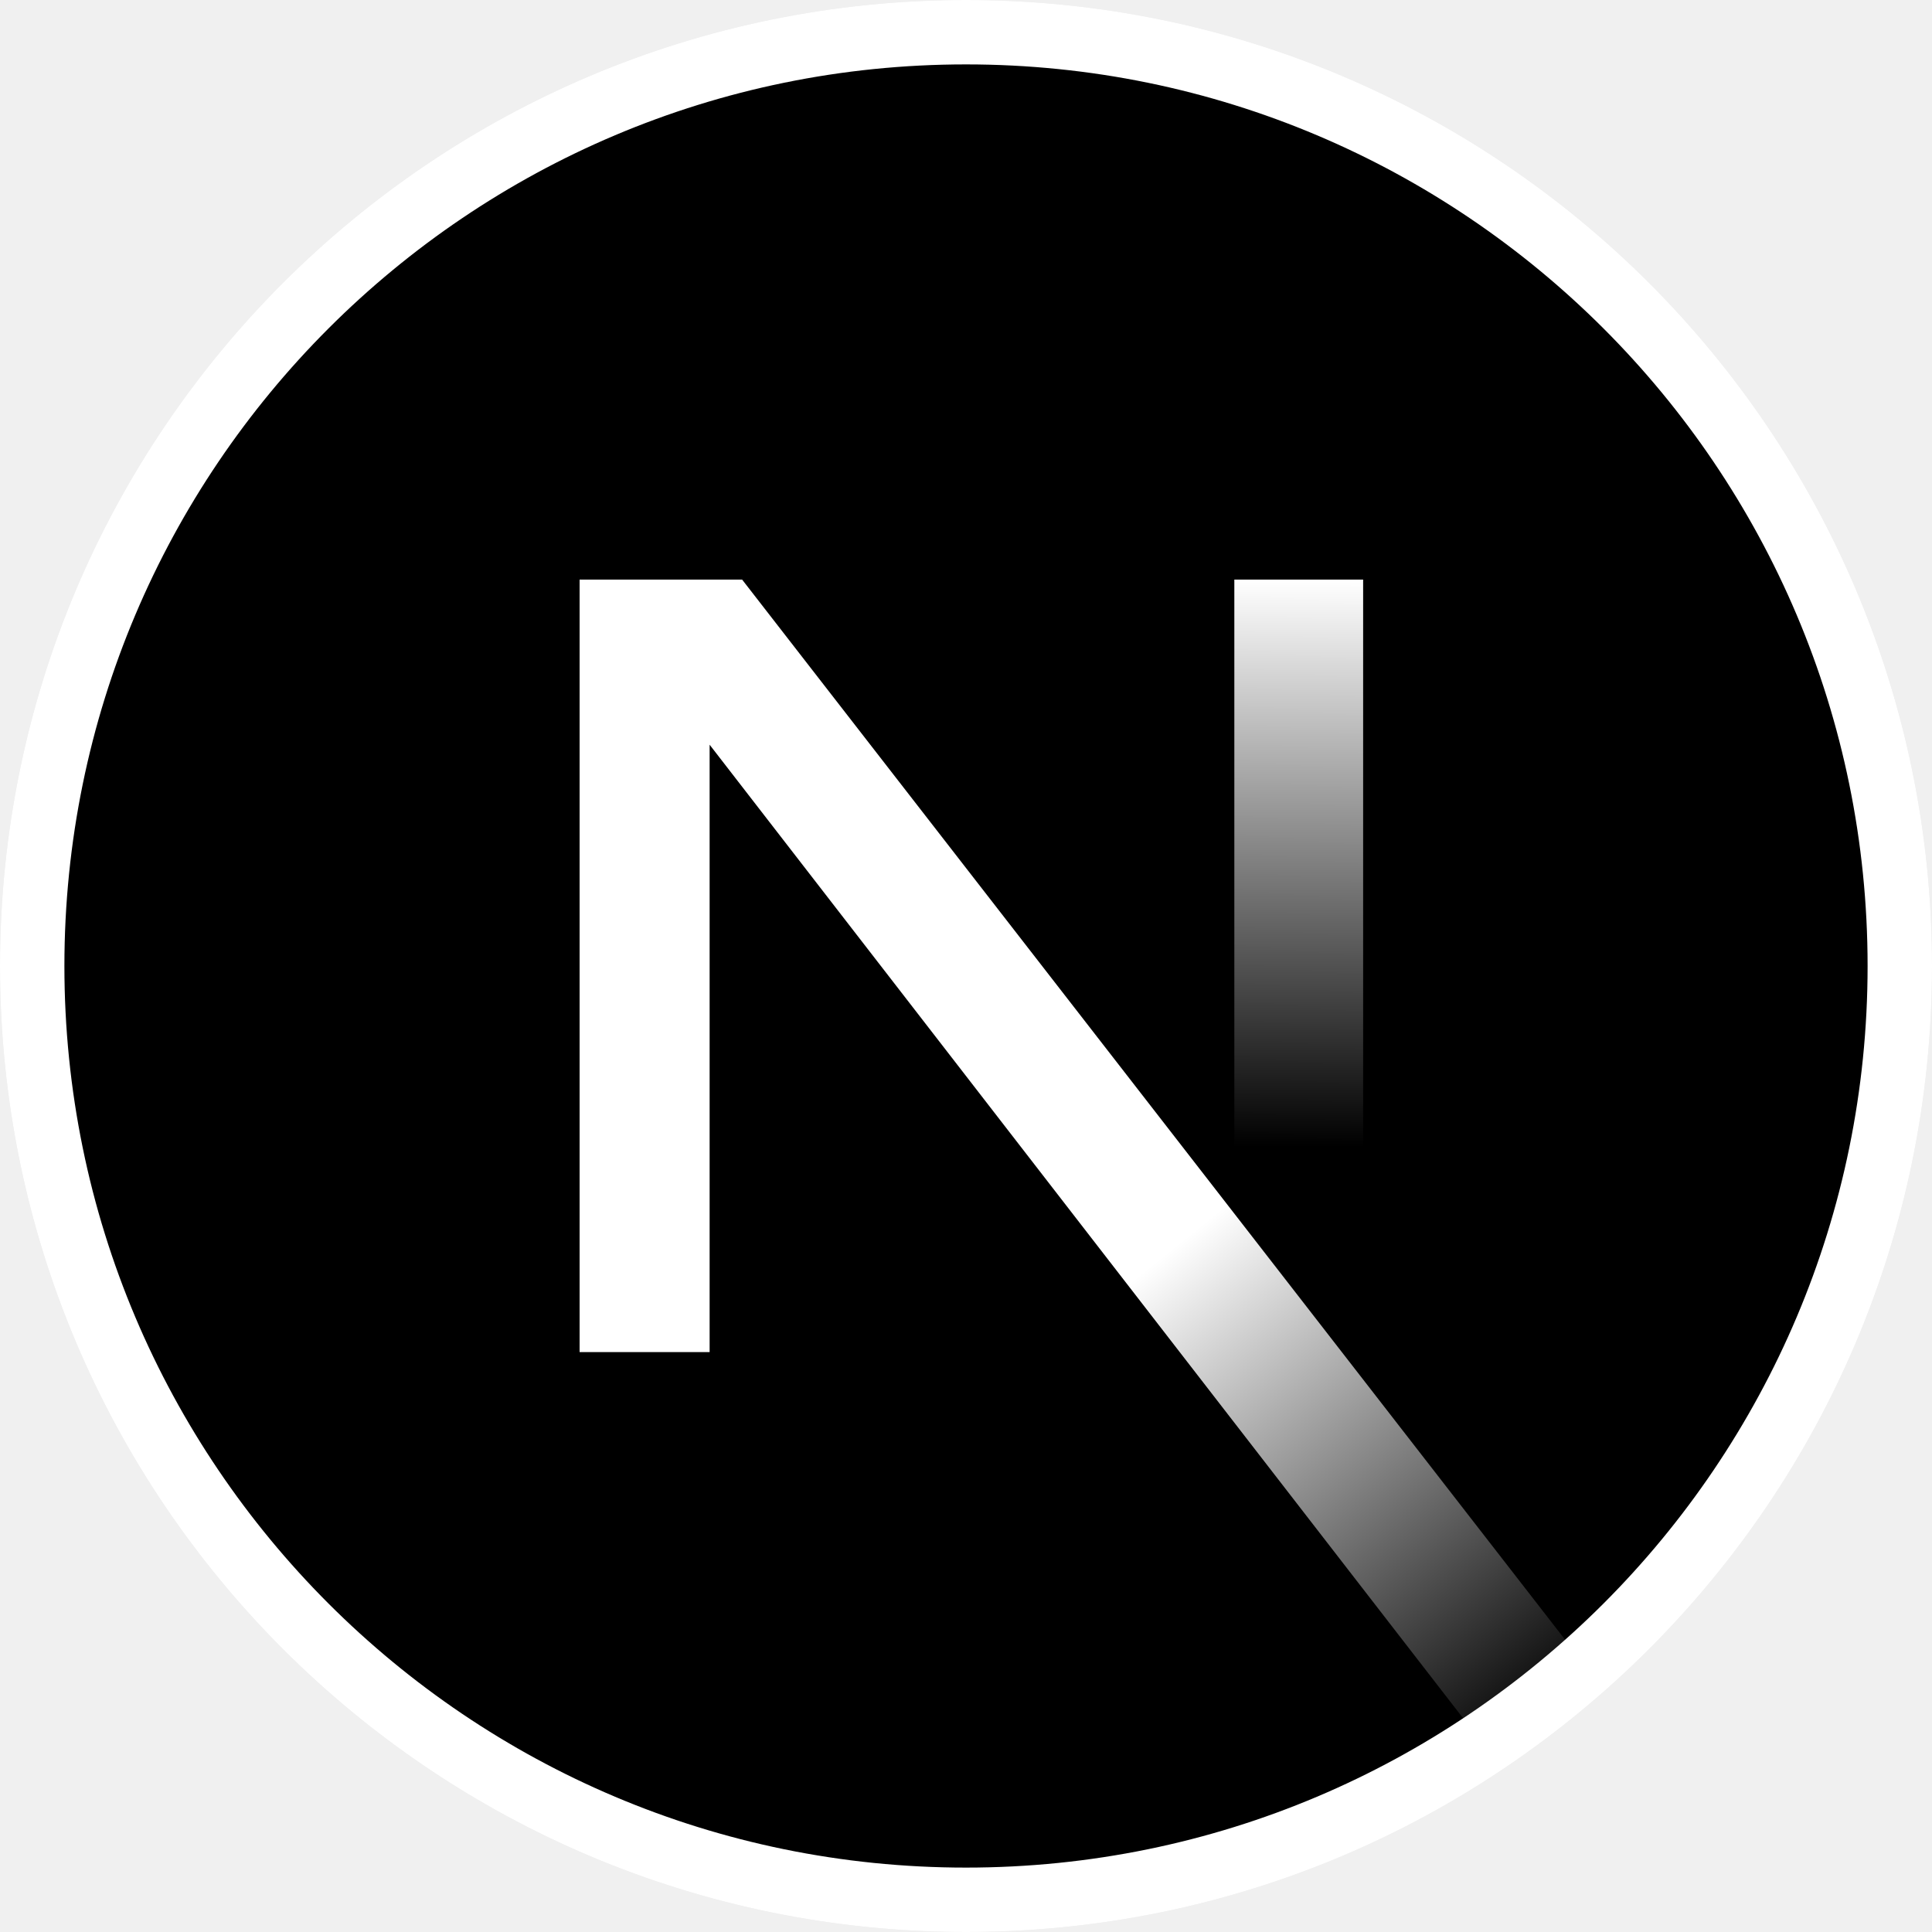
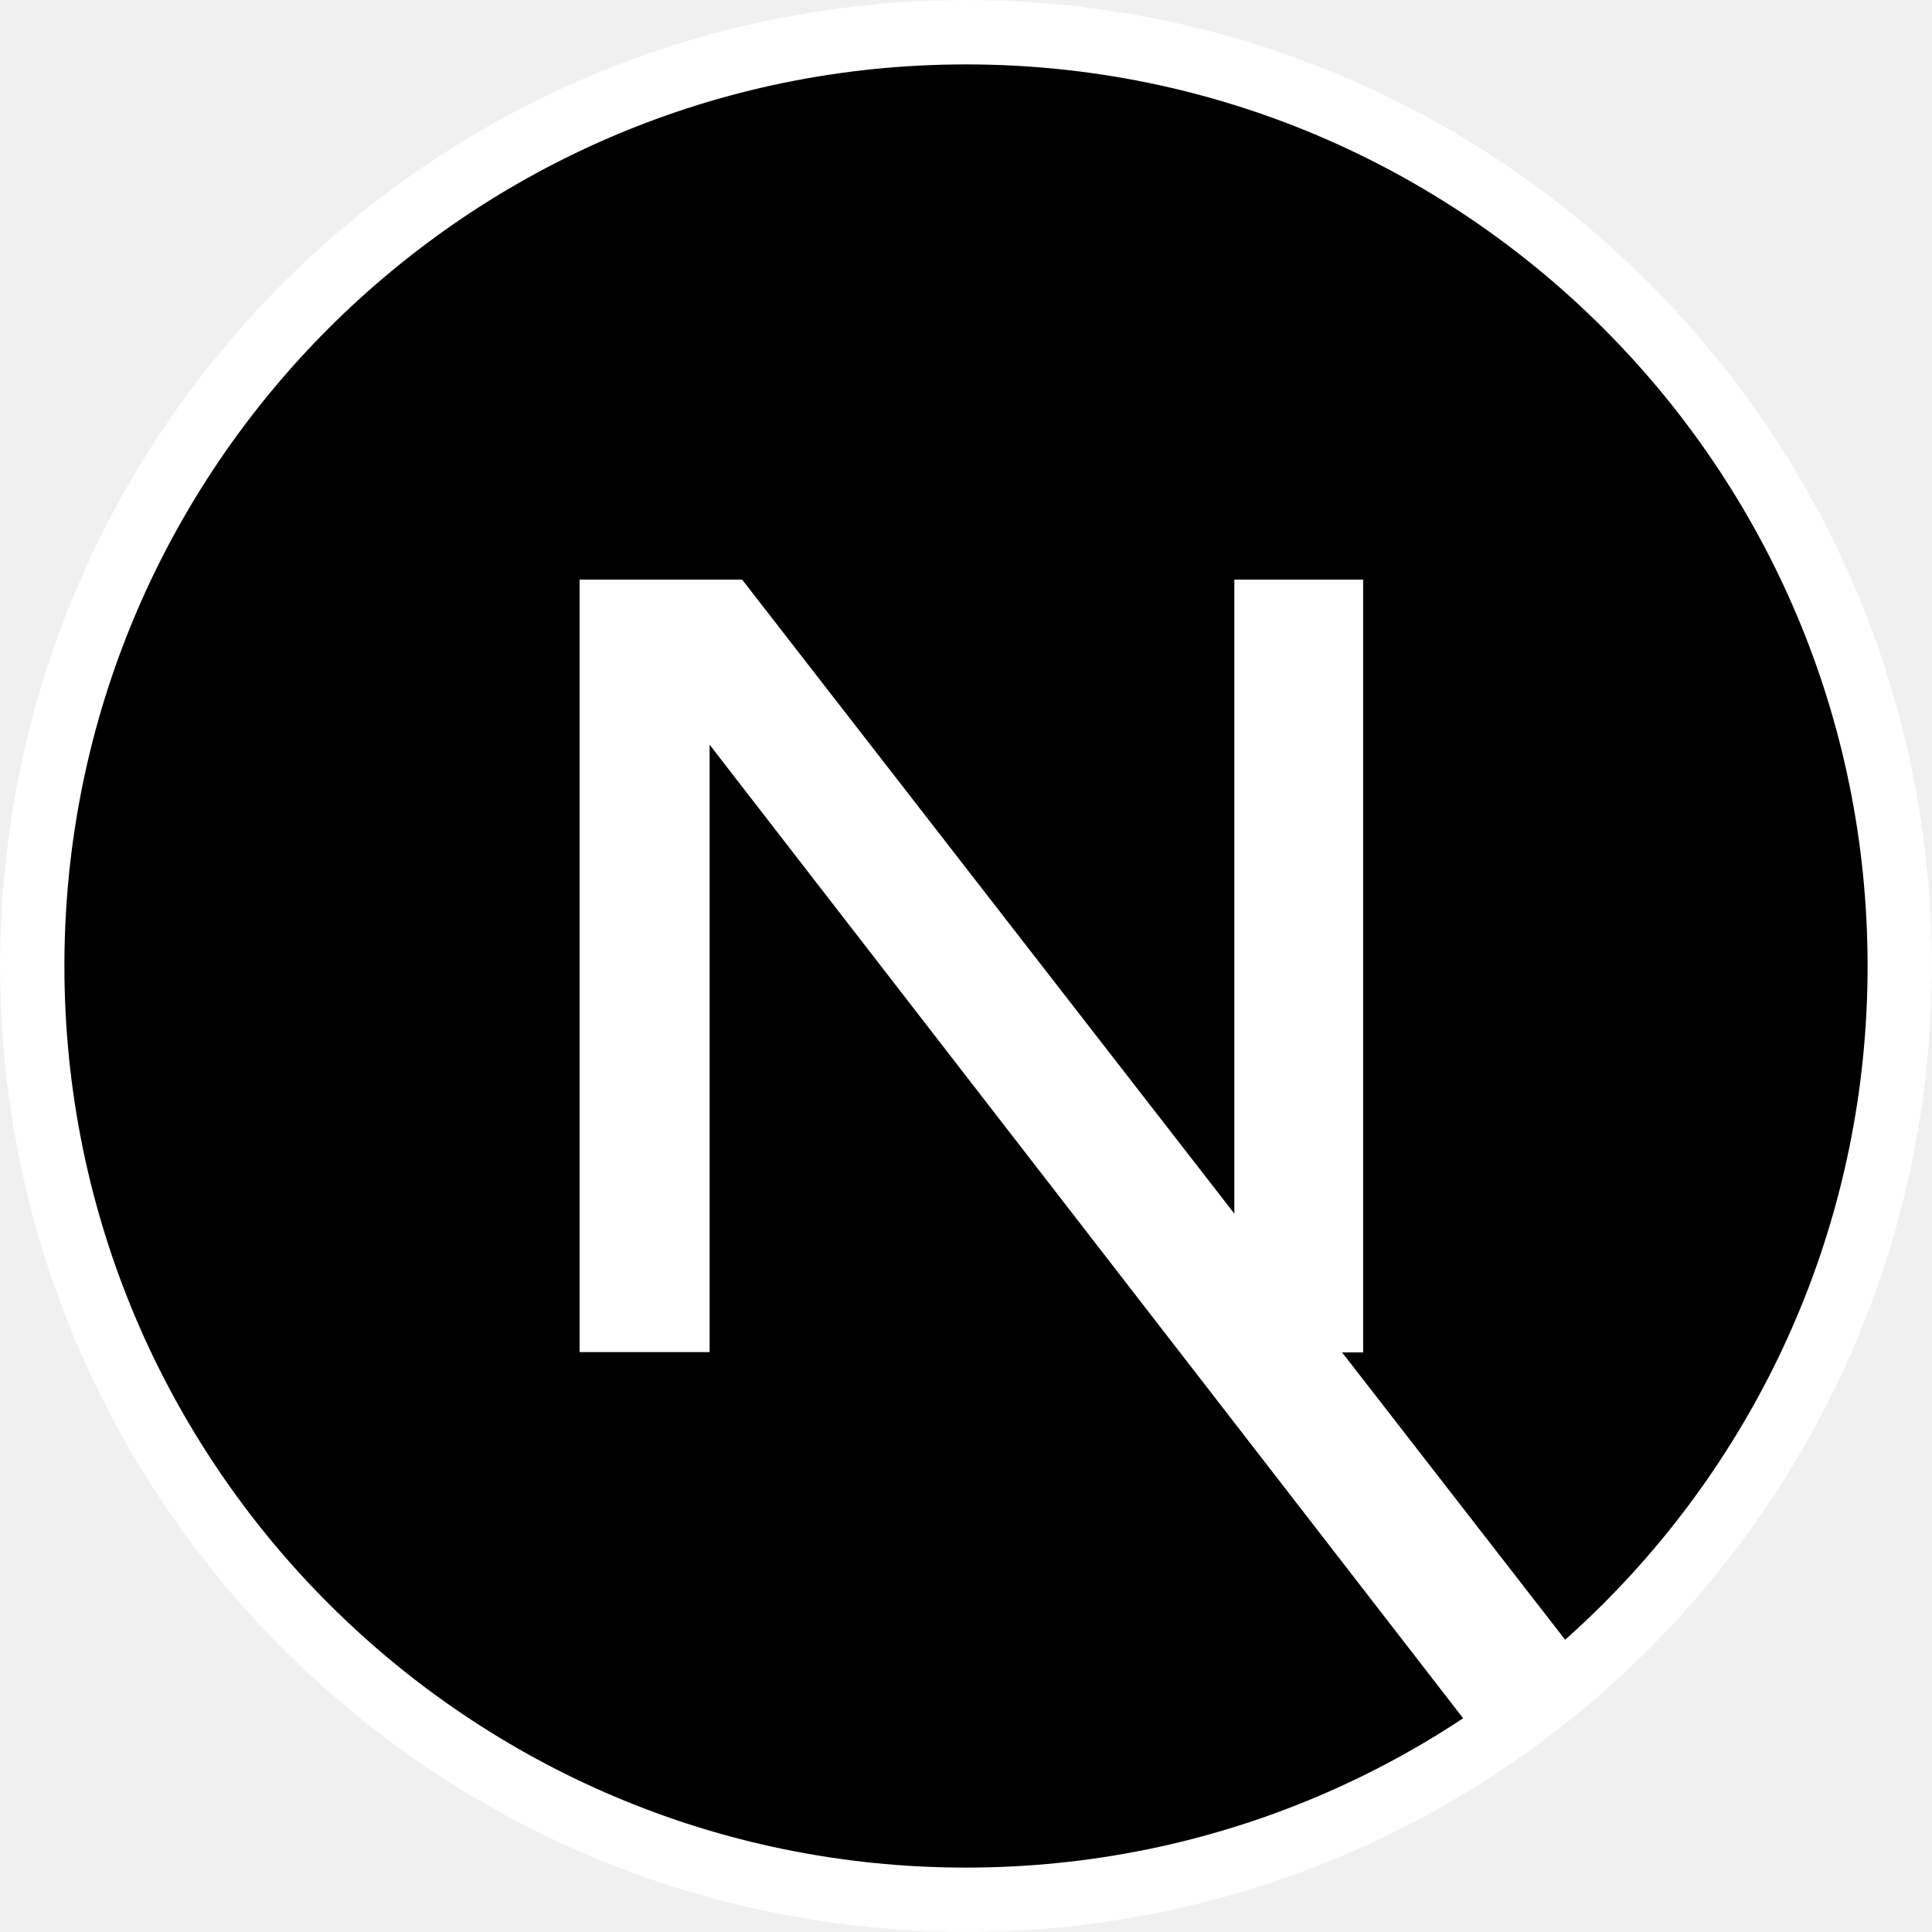
<svg xmlns="http://www.w3.org/2000/svg" width="180" height="180" viewBox="0 0 180 180" fill="none">
  <mask id="mask0_408_139" style="mask-type:alpha" maskUnits="userSpaceOnUse" x="0" y="0" width="180" height="180">
    <circle cx="90" cy="90" r="90" fill="black" />
  </mask>
  <g mask="url(#mask0_408_139)">
    <circle cx="90" cy="90" r="87" fill="black" stroke="white" stroke-width="6" />
    <path d="M149.508 157.52L69.142 54H54V125.97H66.114V69.384L139.999 164.845C143.333 162.614 146.509 160.165 149.508 157.52Z" fill="url(#paint0_linear_408_139)" />
    <rect x="115" y="54" width="12" height="72" fill="url(#paint1_linear_408_139)" />
  </g>
  <defs>
    <linearGradient id="paint0_linear_408_139" x1="109" y1="116.5" x2="144.5" y2="160.5" gradientUnits="userSpaceOnUse">
      <stop stop-color="white" />
-       <stop offset="1" stop-color="white" stop-opacity="0" />
+       <stop offset="1" stop-color="white" stopOpacity="0" />
    </linearGradient>
    <linearGradient id="paint1_linear_408_139" x1="121" y1="54" x2="120.799" y2="106.875" gradientUnits="userSpaceOnUse">
      <stop stop-color="white" />
-       <stop offset="1" stop-color="white" stop-opacity="0" />
+       <stop offset="1" stop-color="white" stopOpacity="0" />
    </linearGradient>
  </defs>
</svg>
